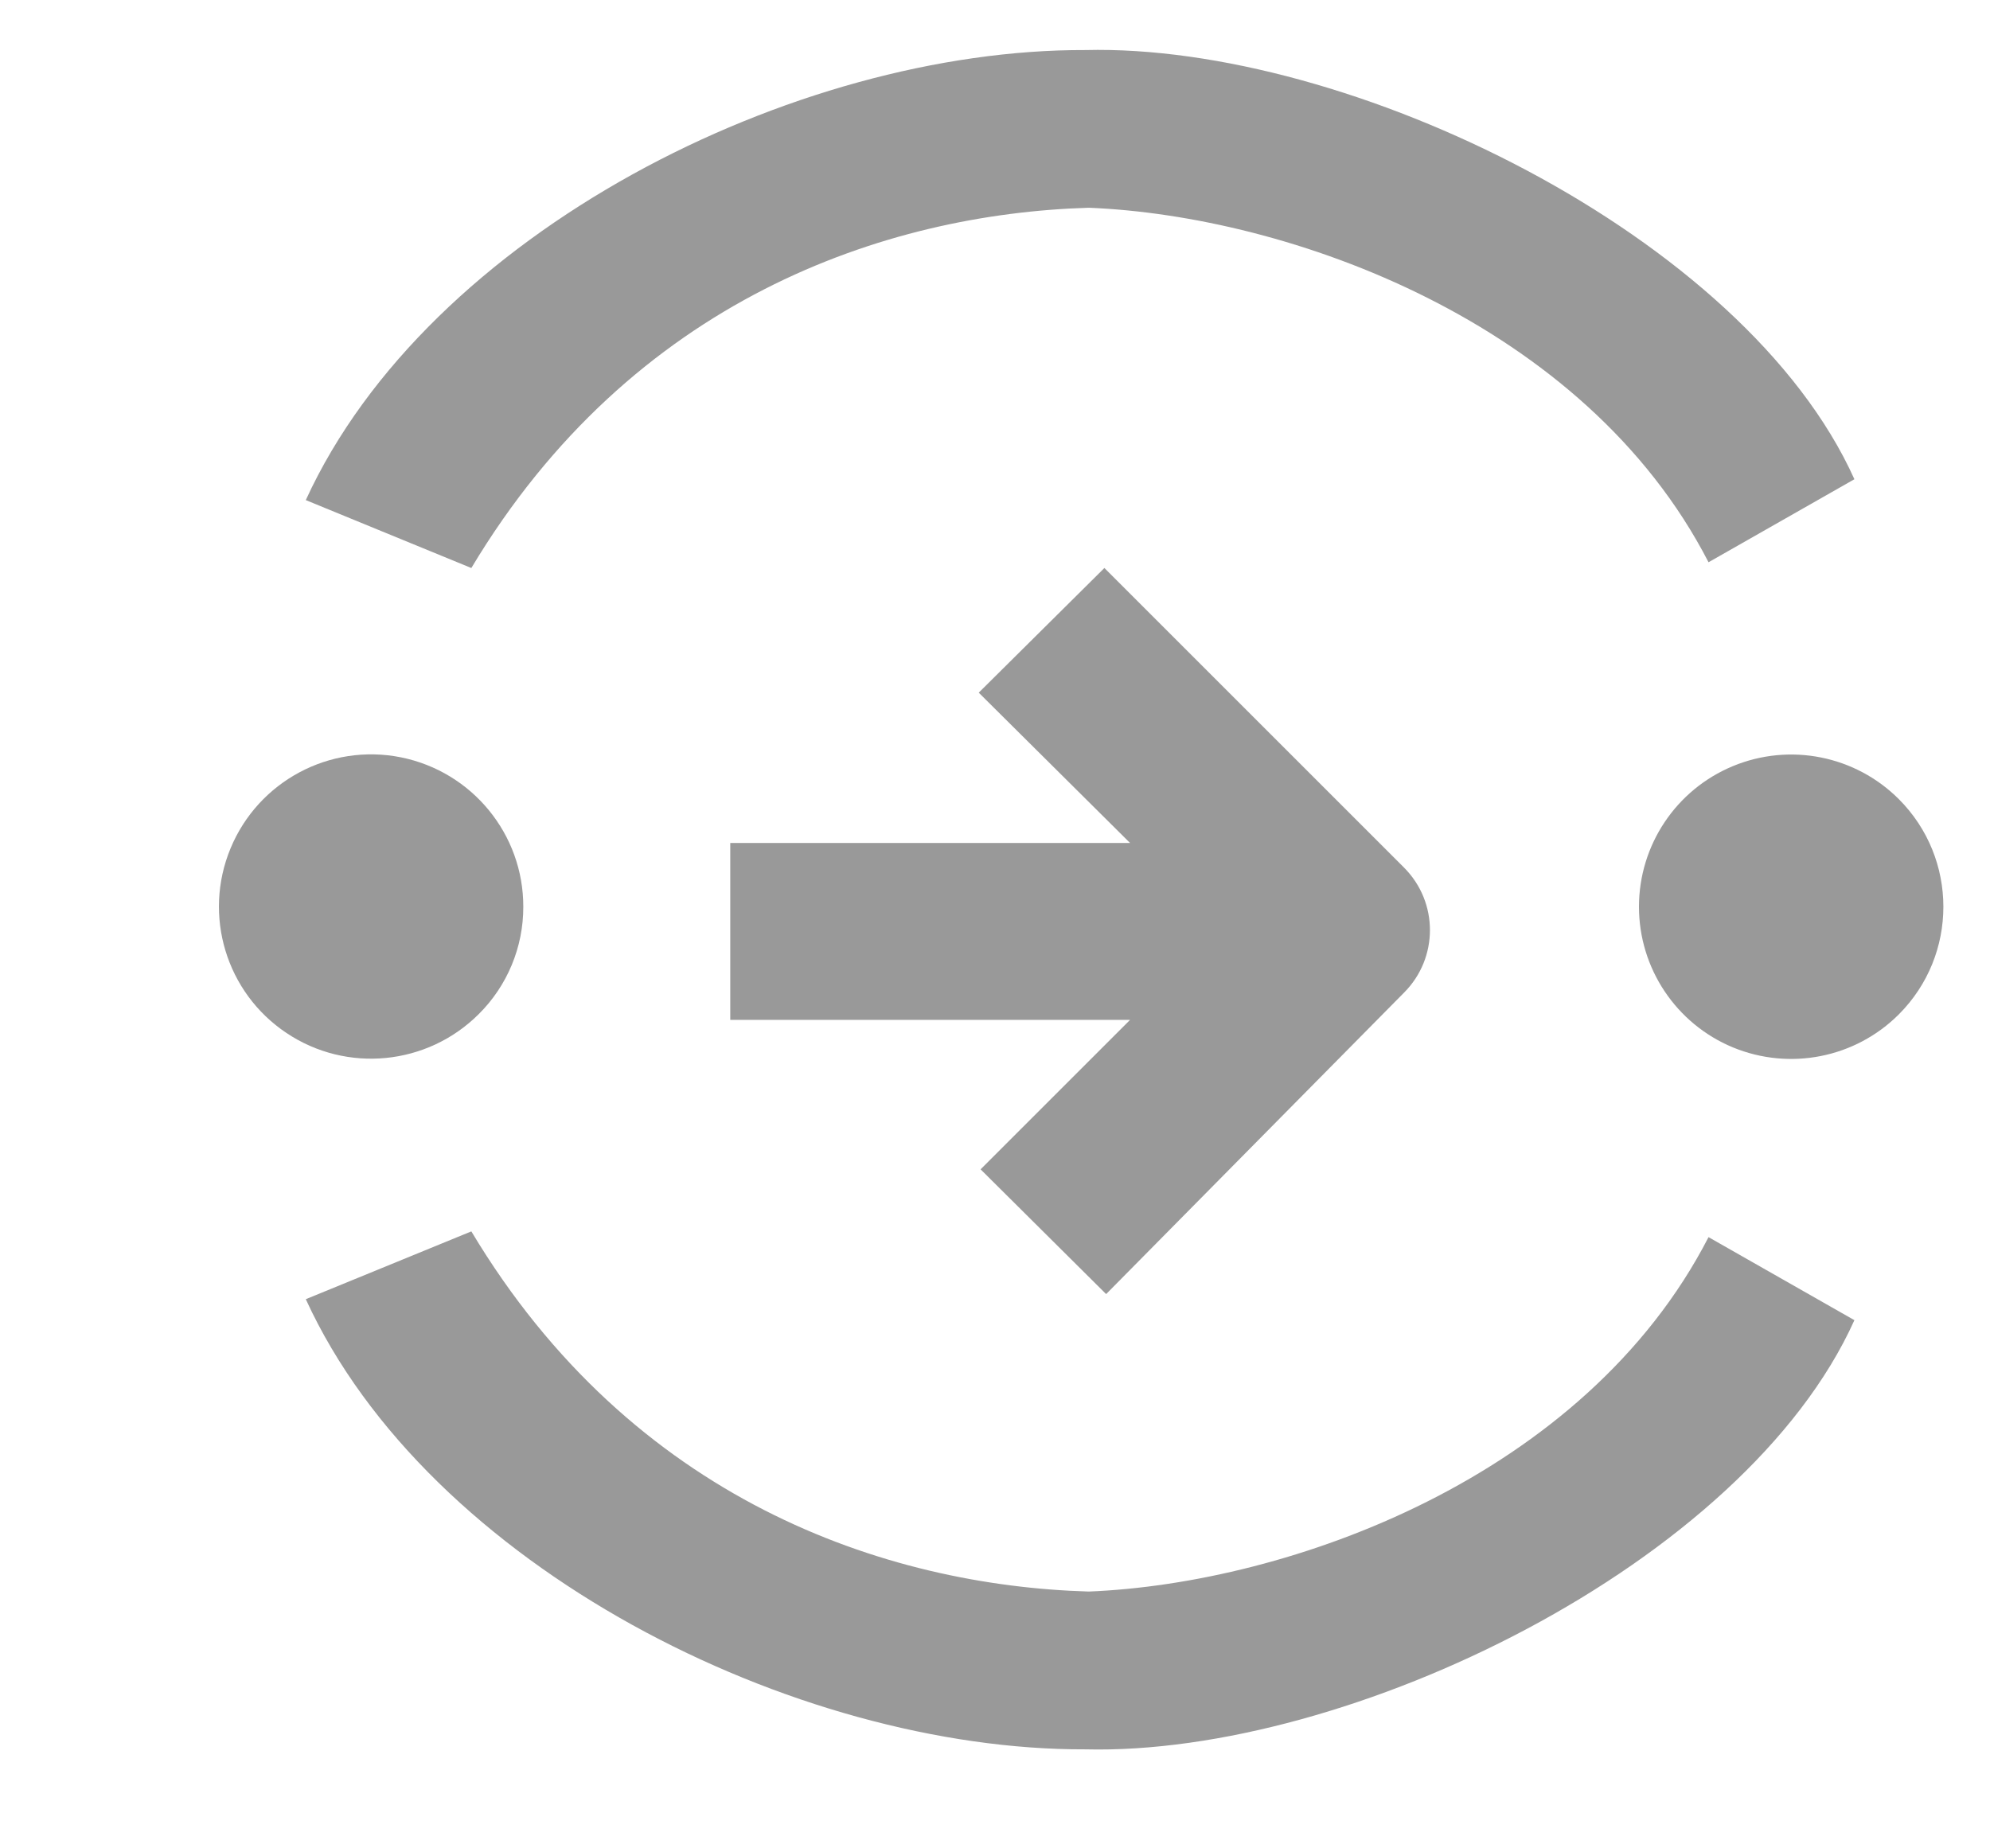
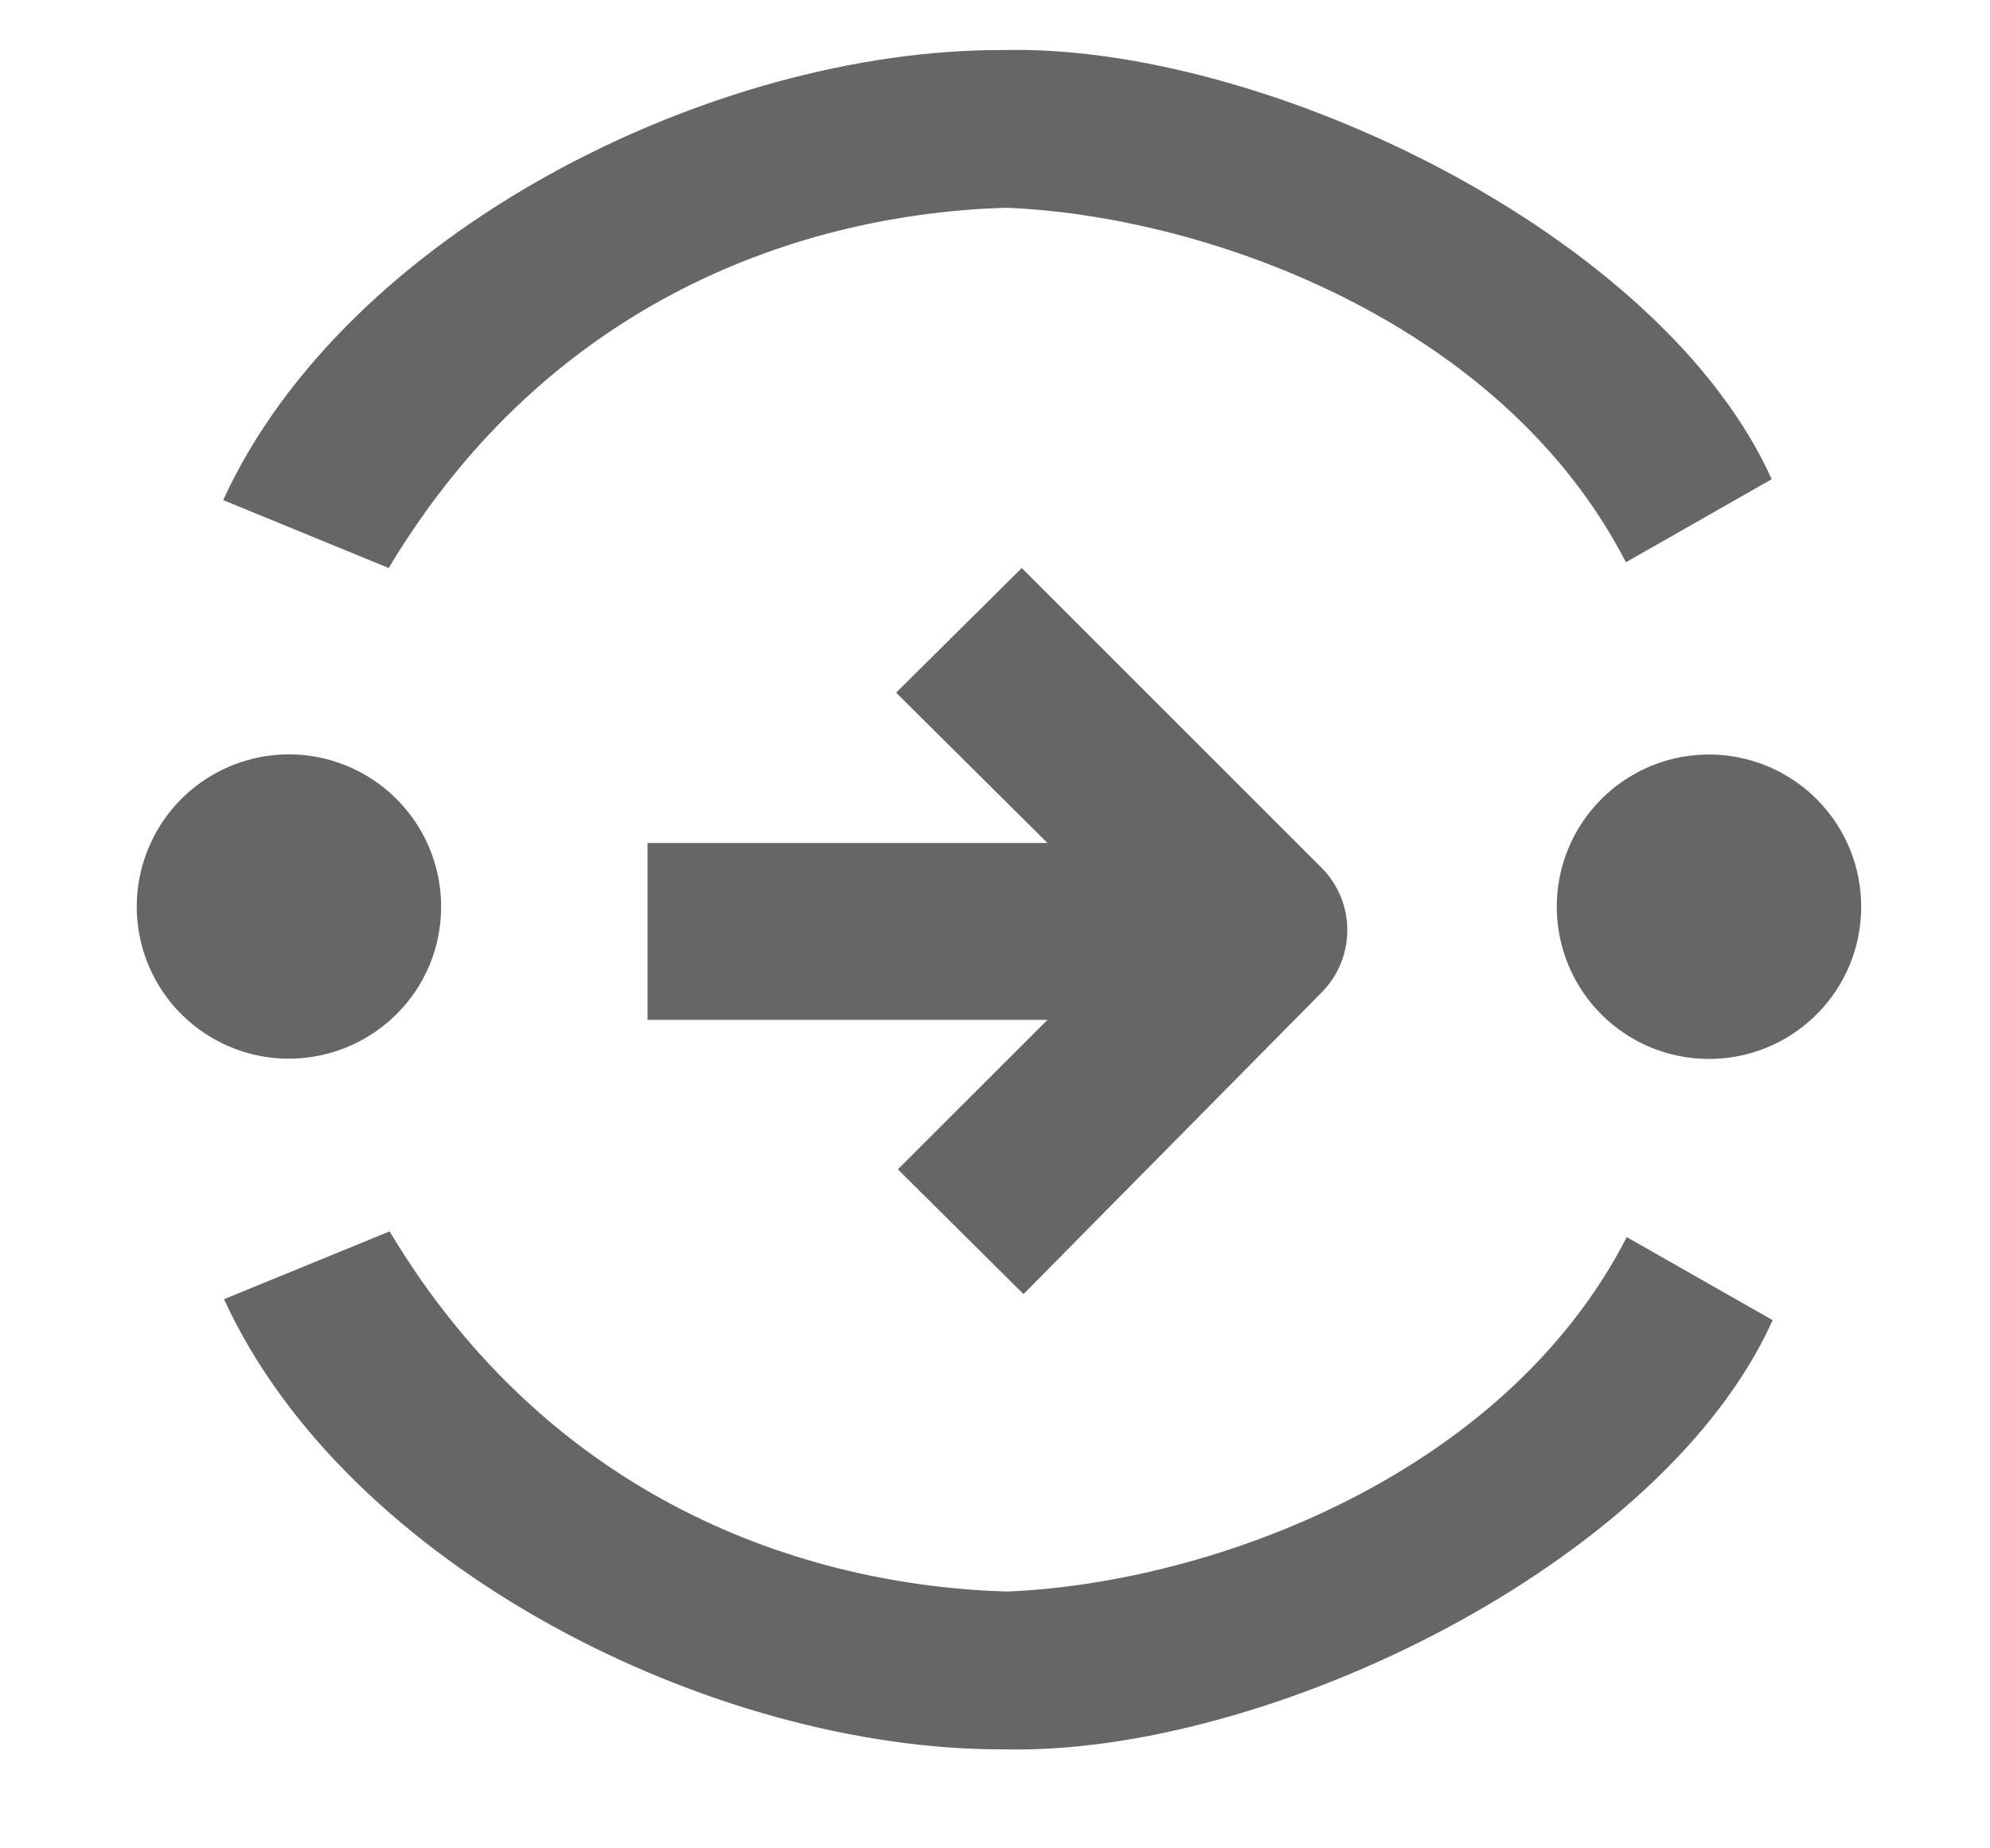
<svg xmlns="http://www.w3.org/2000/svg" width="14px" height="13px" viewBox="0 0 18 17" version="1.1">
  <g id="Page-1" stroke="none" stroke-width="1" fill="none" fill-rule="evenodd">
-     <g id="Amazon-simple-queue-service-(SQS)---light" transform="translate(0.86639, 0.254418)" fill="#999999" fill-rule="nonzero">
-       <path d="M8.996,14.39 C7.125,14.335 4.796,13.549 3.316,11.076 L1.793,11.7 C2.922,14.164 6.29,15.851 8.964,15.842 C11.383,15.902 15.028,14.139 16.04,11.893 L14.698,11.129 C13.559,13.342 10.84,14.316 8.996,14.39 Z" id="Path" />
-       <path d="M8.996,3.519 C7.125,3.463 4.796,2.677 3.316,0.204 L1.793,0.829 C2.922,3.292 6.29,4.979 8.964,4.97 C11.383,5.03 15.028,3.268 16.04,1.021 L14.698,0.257 C13.559,2.47 10.84,3.445 8.996,3.519 Z" id="Path-Copy-5" transform="translate(8.916293, 2.588075) scale(1, -1) translate(-8.916293, -2.588075) " />
+     <g id="Amazon-simple-queue-service-(SQS)---dark" transform="translate(0.110285, 0.254418)" fill="#666666" fill-rule="nonzero">
+       <path d="M9,14.39 C7.129,14.335 4.801,13.549 3.32,11.076 L1.797,11.7 C2.926,14.164 6.294,15.851 8.968,15.842 C11.387,15.902 15.033,14.139 16.044,11.893 L14.702,11.129 C13.563,13.342 10.844,14.316 9,14.39 Z" id="Path" />
+       <path d="M8.992,3.519 C7.121,3.463 4.792,2.677 3.312,0.204 L1.789,0.829 C2.917,3.292 6.285,4.979 8.96,4.97 C11.379,5.03 15.024,3.268 16.035,1.021 L14.694,0.257 C13.555,2.47 10.836,3.445 8.992,3.519 Z" id="Path-Copy-5" transform="translate(8.912165, 2.588075) scale(1, -1) translate(-8.912165, -2.588075) " />
      <path d="M3.794,8.089 C3.795,7.421 3.323,6.846 2.668,6.714 C2.013,6.583 1.357,6.934 1.101,7.551 C0.845,8.168 1.06,8.88 1.616,9.251 C2.171,9.622 2.911,9.549 3.384,9.077 C3.647,8.816 3.795,8.46 3.794,8.089 L3.794,8.089 Z" id="Path" />
      <path d="M16.449,7.099 C16.048,6.698 15.446,6.578 14.922,6.795 C14.399,7.012 14.058,7.522 14.058,8.089 C14.058,8.655 14.399,9.166 14.922,9.383 C15.446,9.599 16.048,9.48 16.449,9.079 L16.449,9.079 C16.995,8.532 16.995,7.646 16.449,7.099 L16.449,7.099 Z" id="Path" />
-       <path d="M9.156,11.653 L11.898,8.878 C12.214,8.56 12.214,8.048 11.898,7.73 L9.14,4.972 L7.984,6.119 L9.376,7.502 L5.698,7.502 L5.698,9.13 L9.376,9.13 L8.001,10.505 L9.156,11.653 Z" id="Path" />
+       <path d="M9.152,11.653 L11.894,8.878 C12.21,8.56 12.21,8.048 11.894,7.73 L9.136,4.972 L7.98,6.119 L9.372,7.502 L5.693,7.502 L5.693,9.13 L9.372,9.13 L7.996,10.505 L9.152,11.653 Z" id="Path" />
    </g>
  </g>
</svg>
